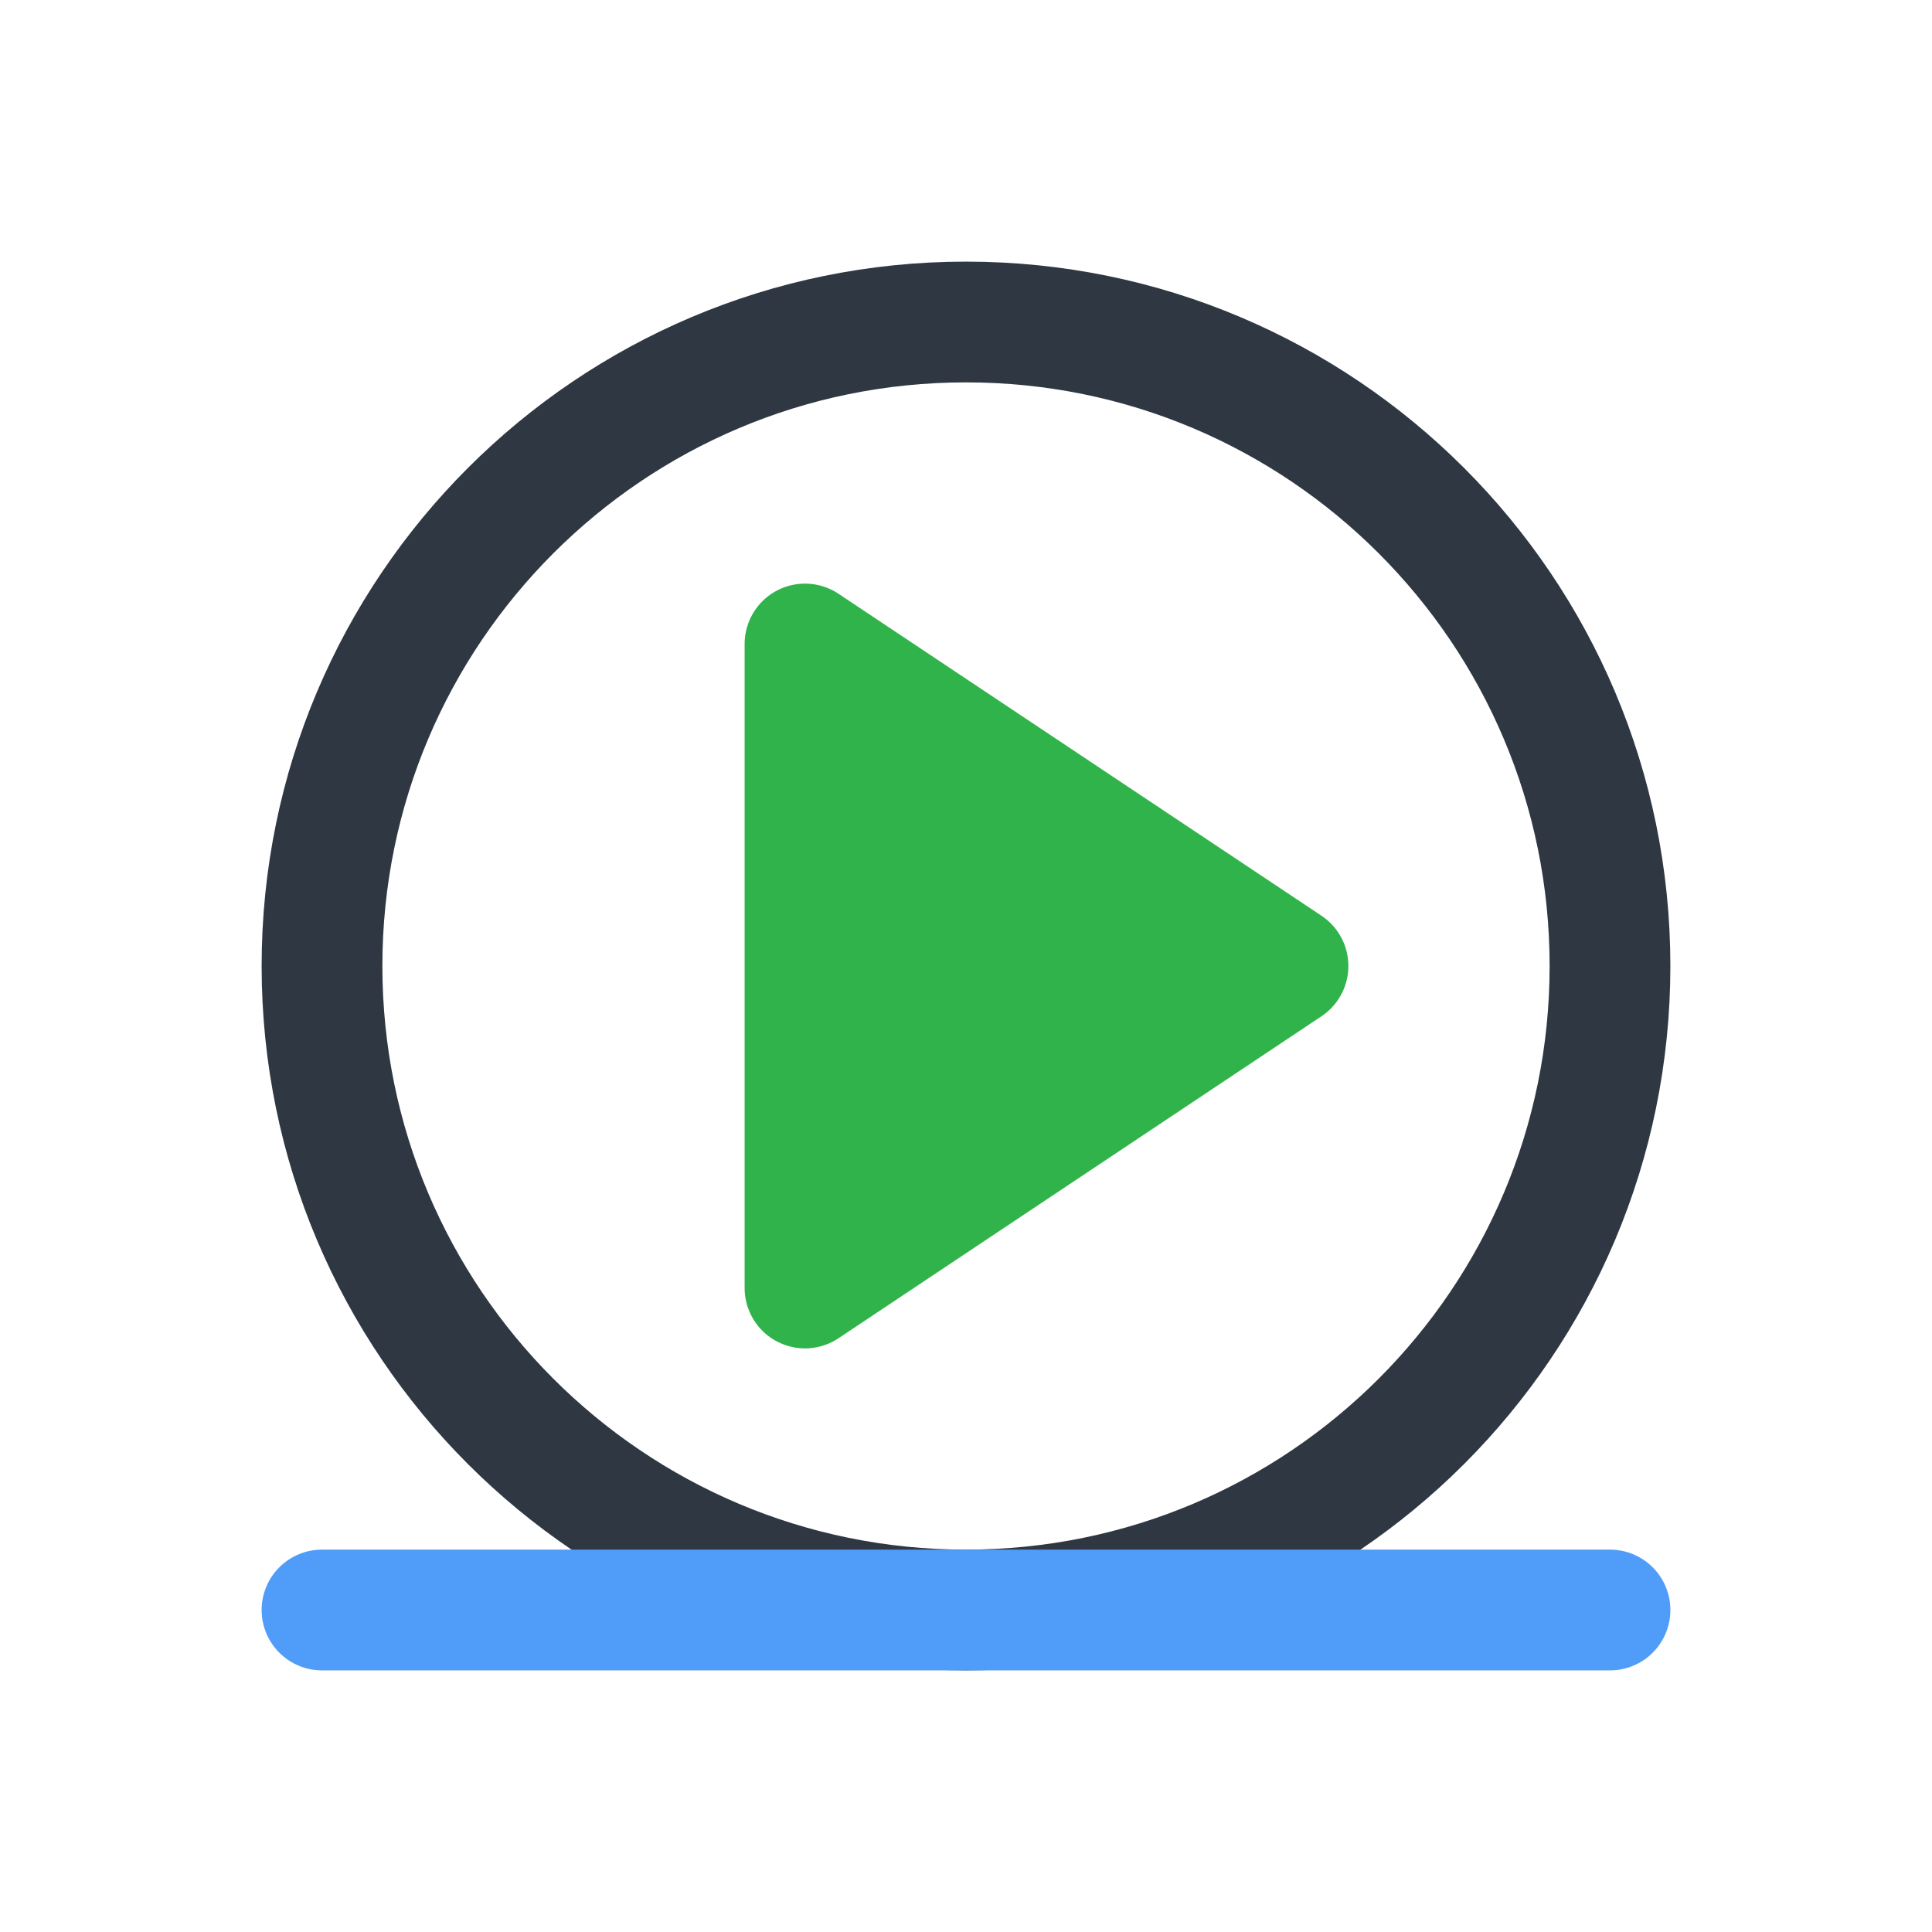
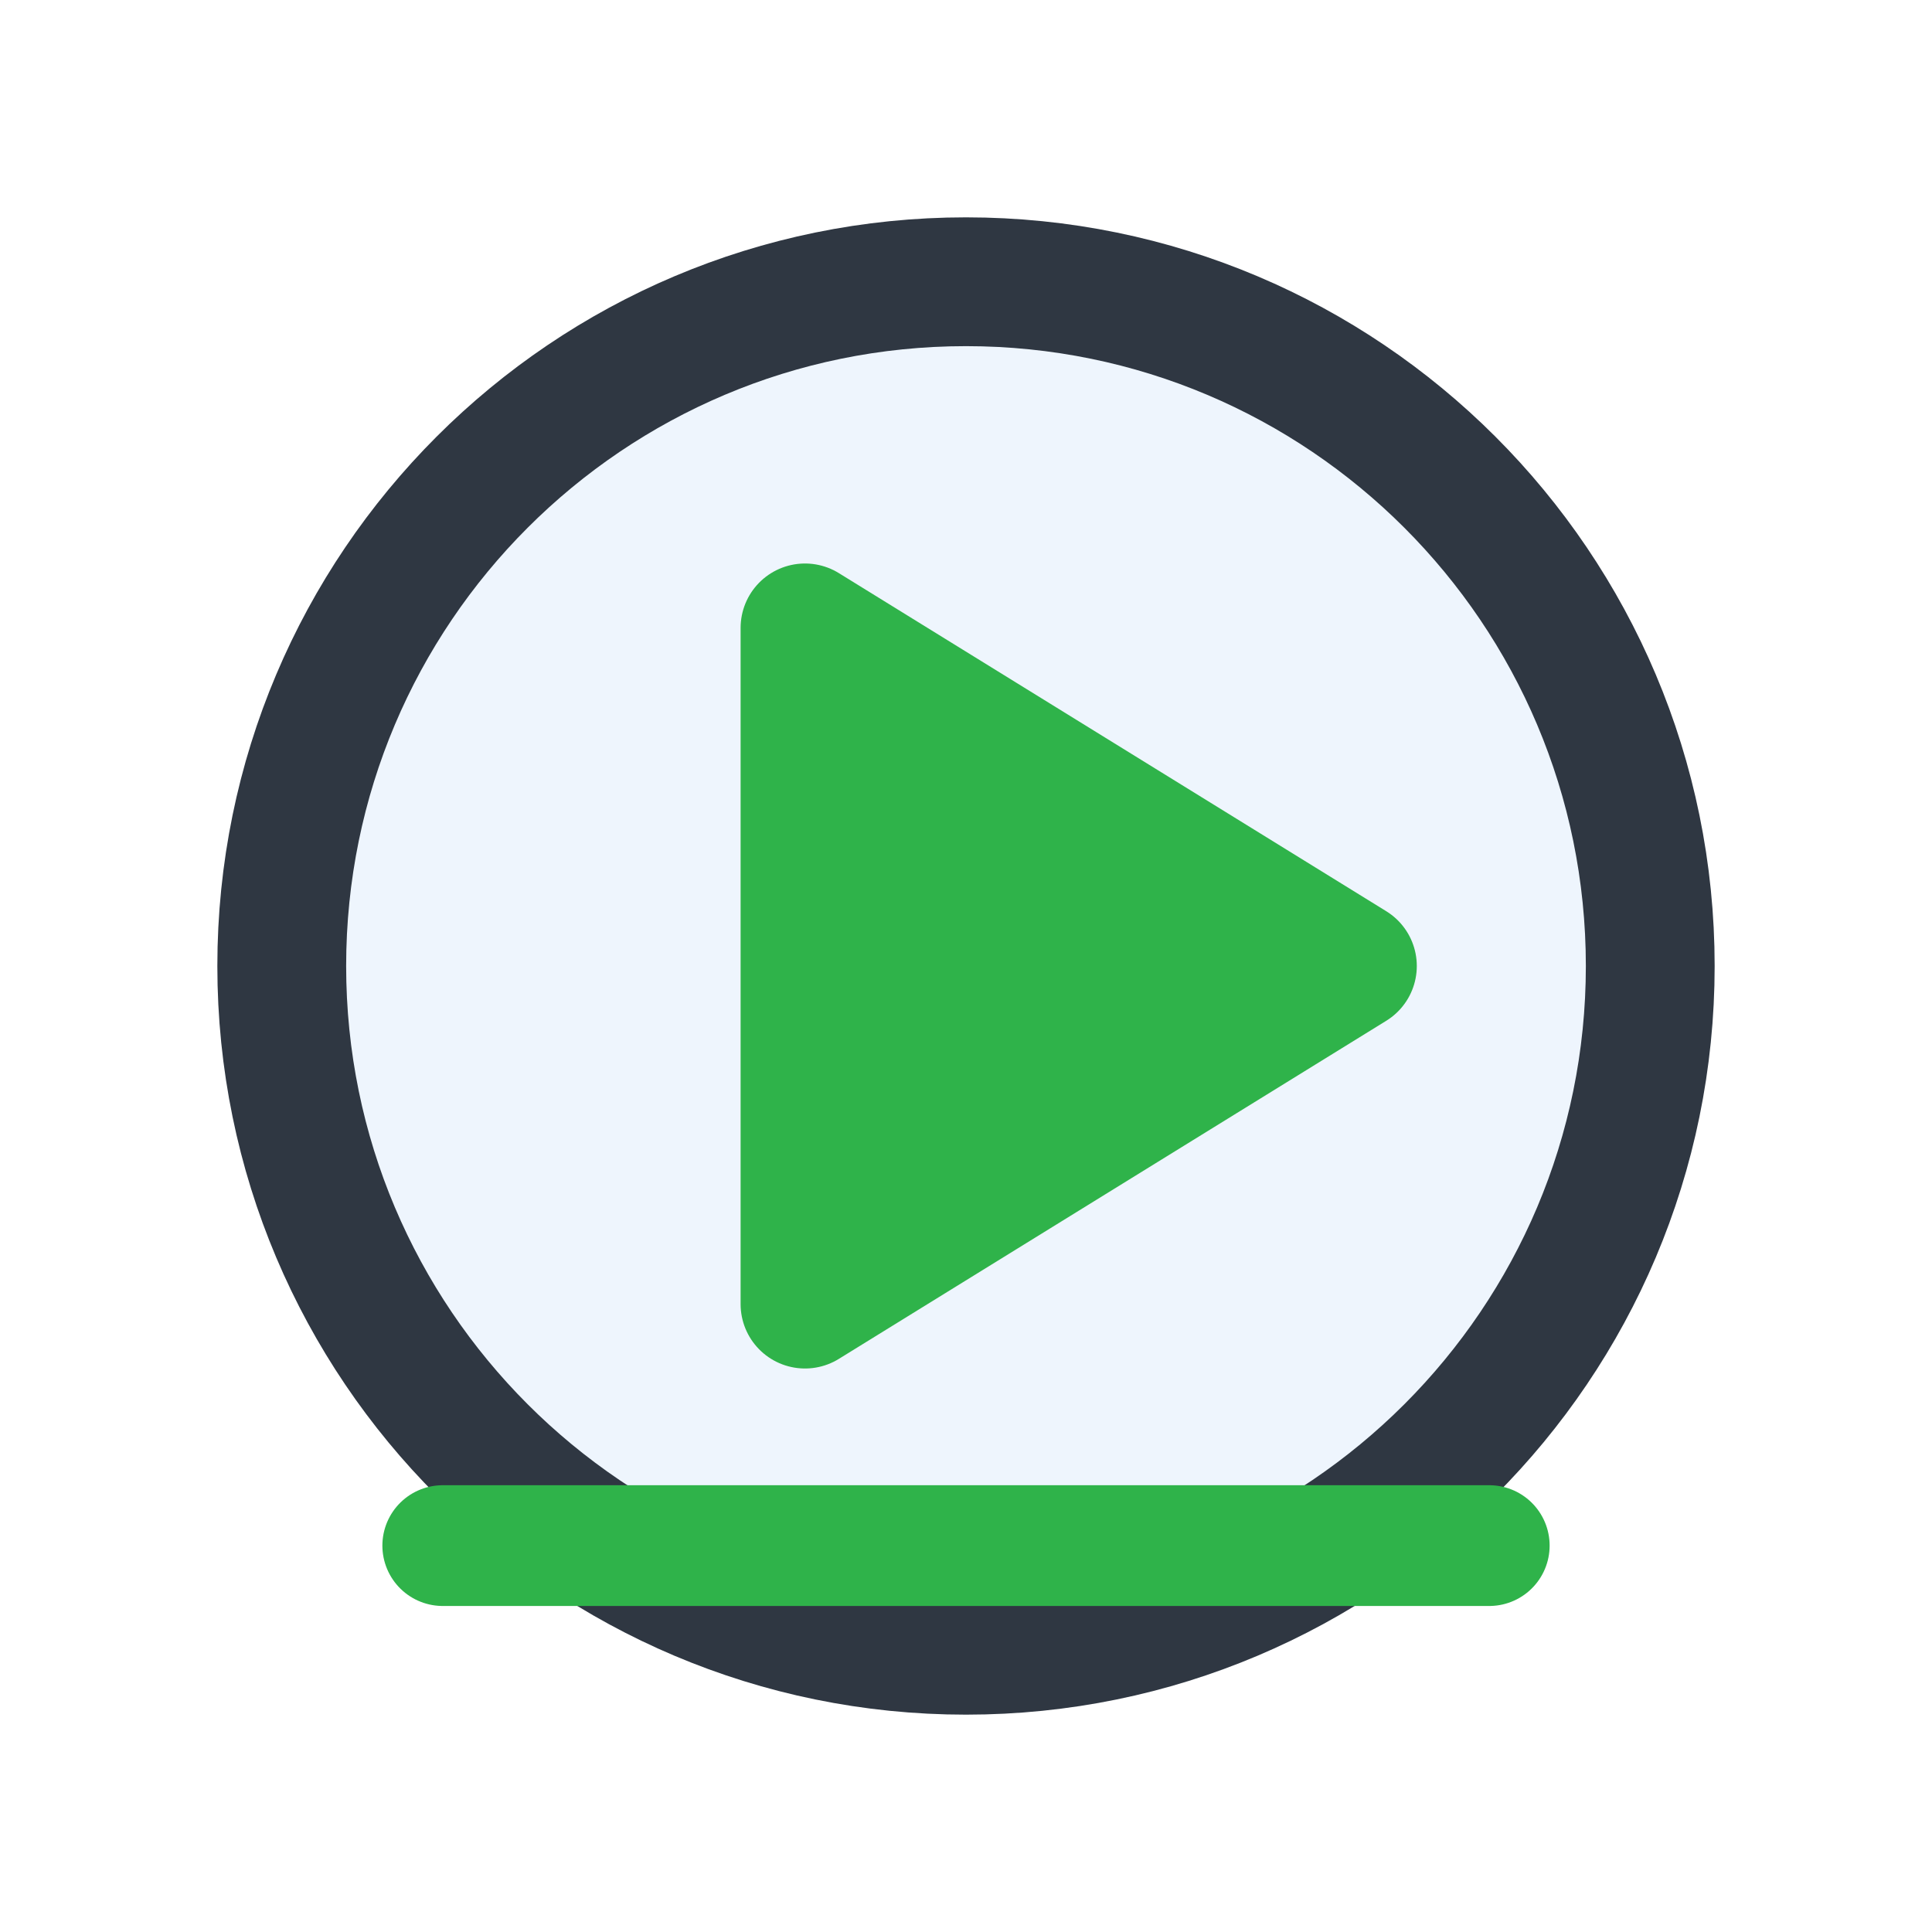
- <svg xmlns="http://www.w3.org/2000/svg" width="24" height="24" viewBox="0 0 24 24" fill="none" stroke="#2f3742" stroke-width="1.5" stroke-linecap="round" stroke-linejoin="round">
-   <circle cx="12" cy="12" r="8" />
-   <path d="m10 8 6 4-6 4z" fill="#2fb34a" stroke="#2fb34a" />
-   <path d="M4 20h16" stroke="#4f9cf9" />
+ <svg xmlns="http://www.w3.org/2000/svg" width="24" height="24" viewBox="0 0 24 24" fill="none" stroke="#2F3742" stroke-width="1.6" stroke-linecap="round" stroke-linejoin="round">
+   <circle cx="12" cy="12" r="8.5" fill="#EEF5FD" />
+   <path d="m10 7.8 6.8 4.2-6.8 4.2z" fill="#2FB34A" stroke="#2FB34A" />
+   <path d="M5.5 19.2h13" stroke="#2FB34A" stroke-width="1.5" />
</svg>
